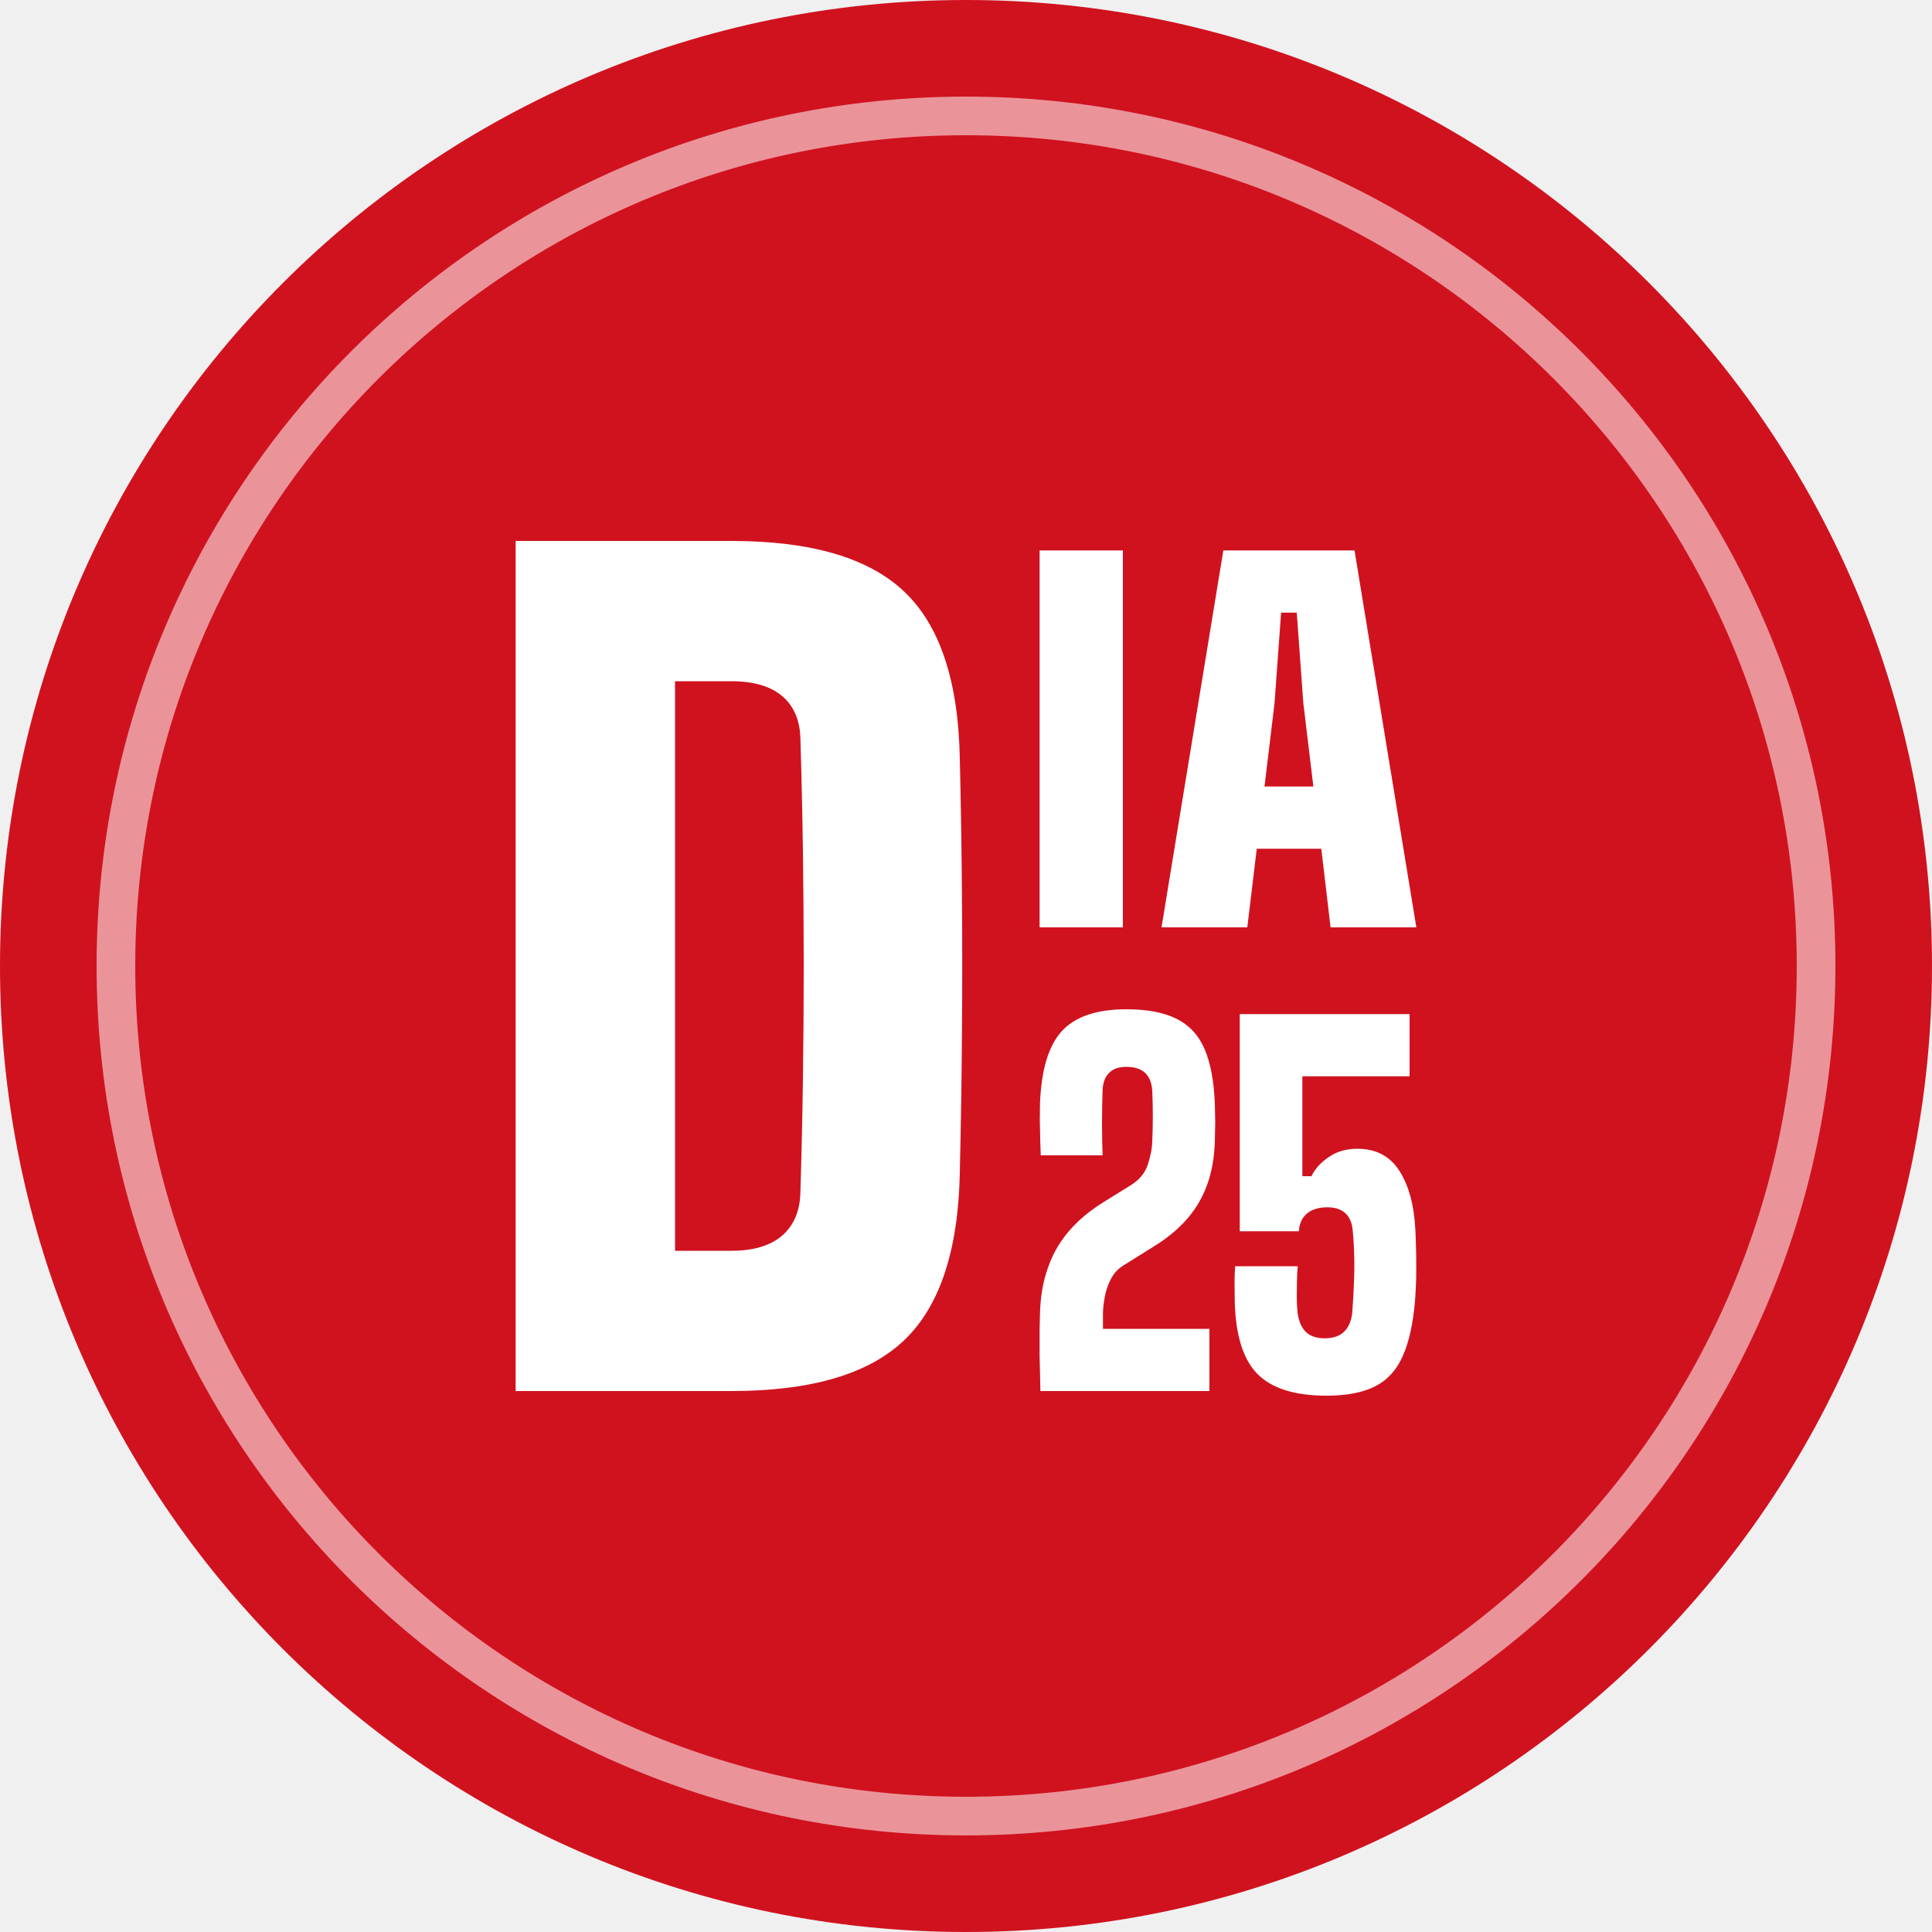
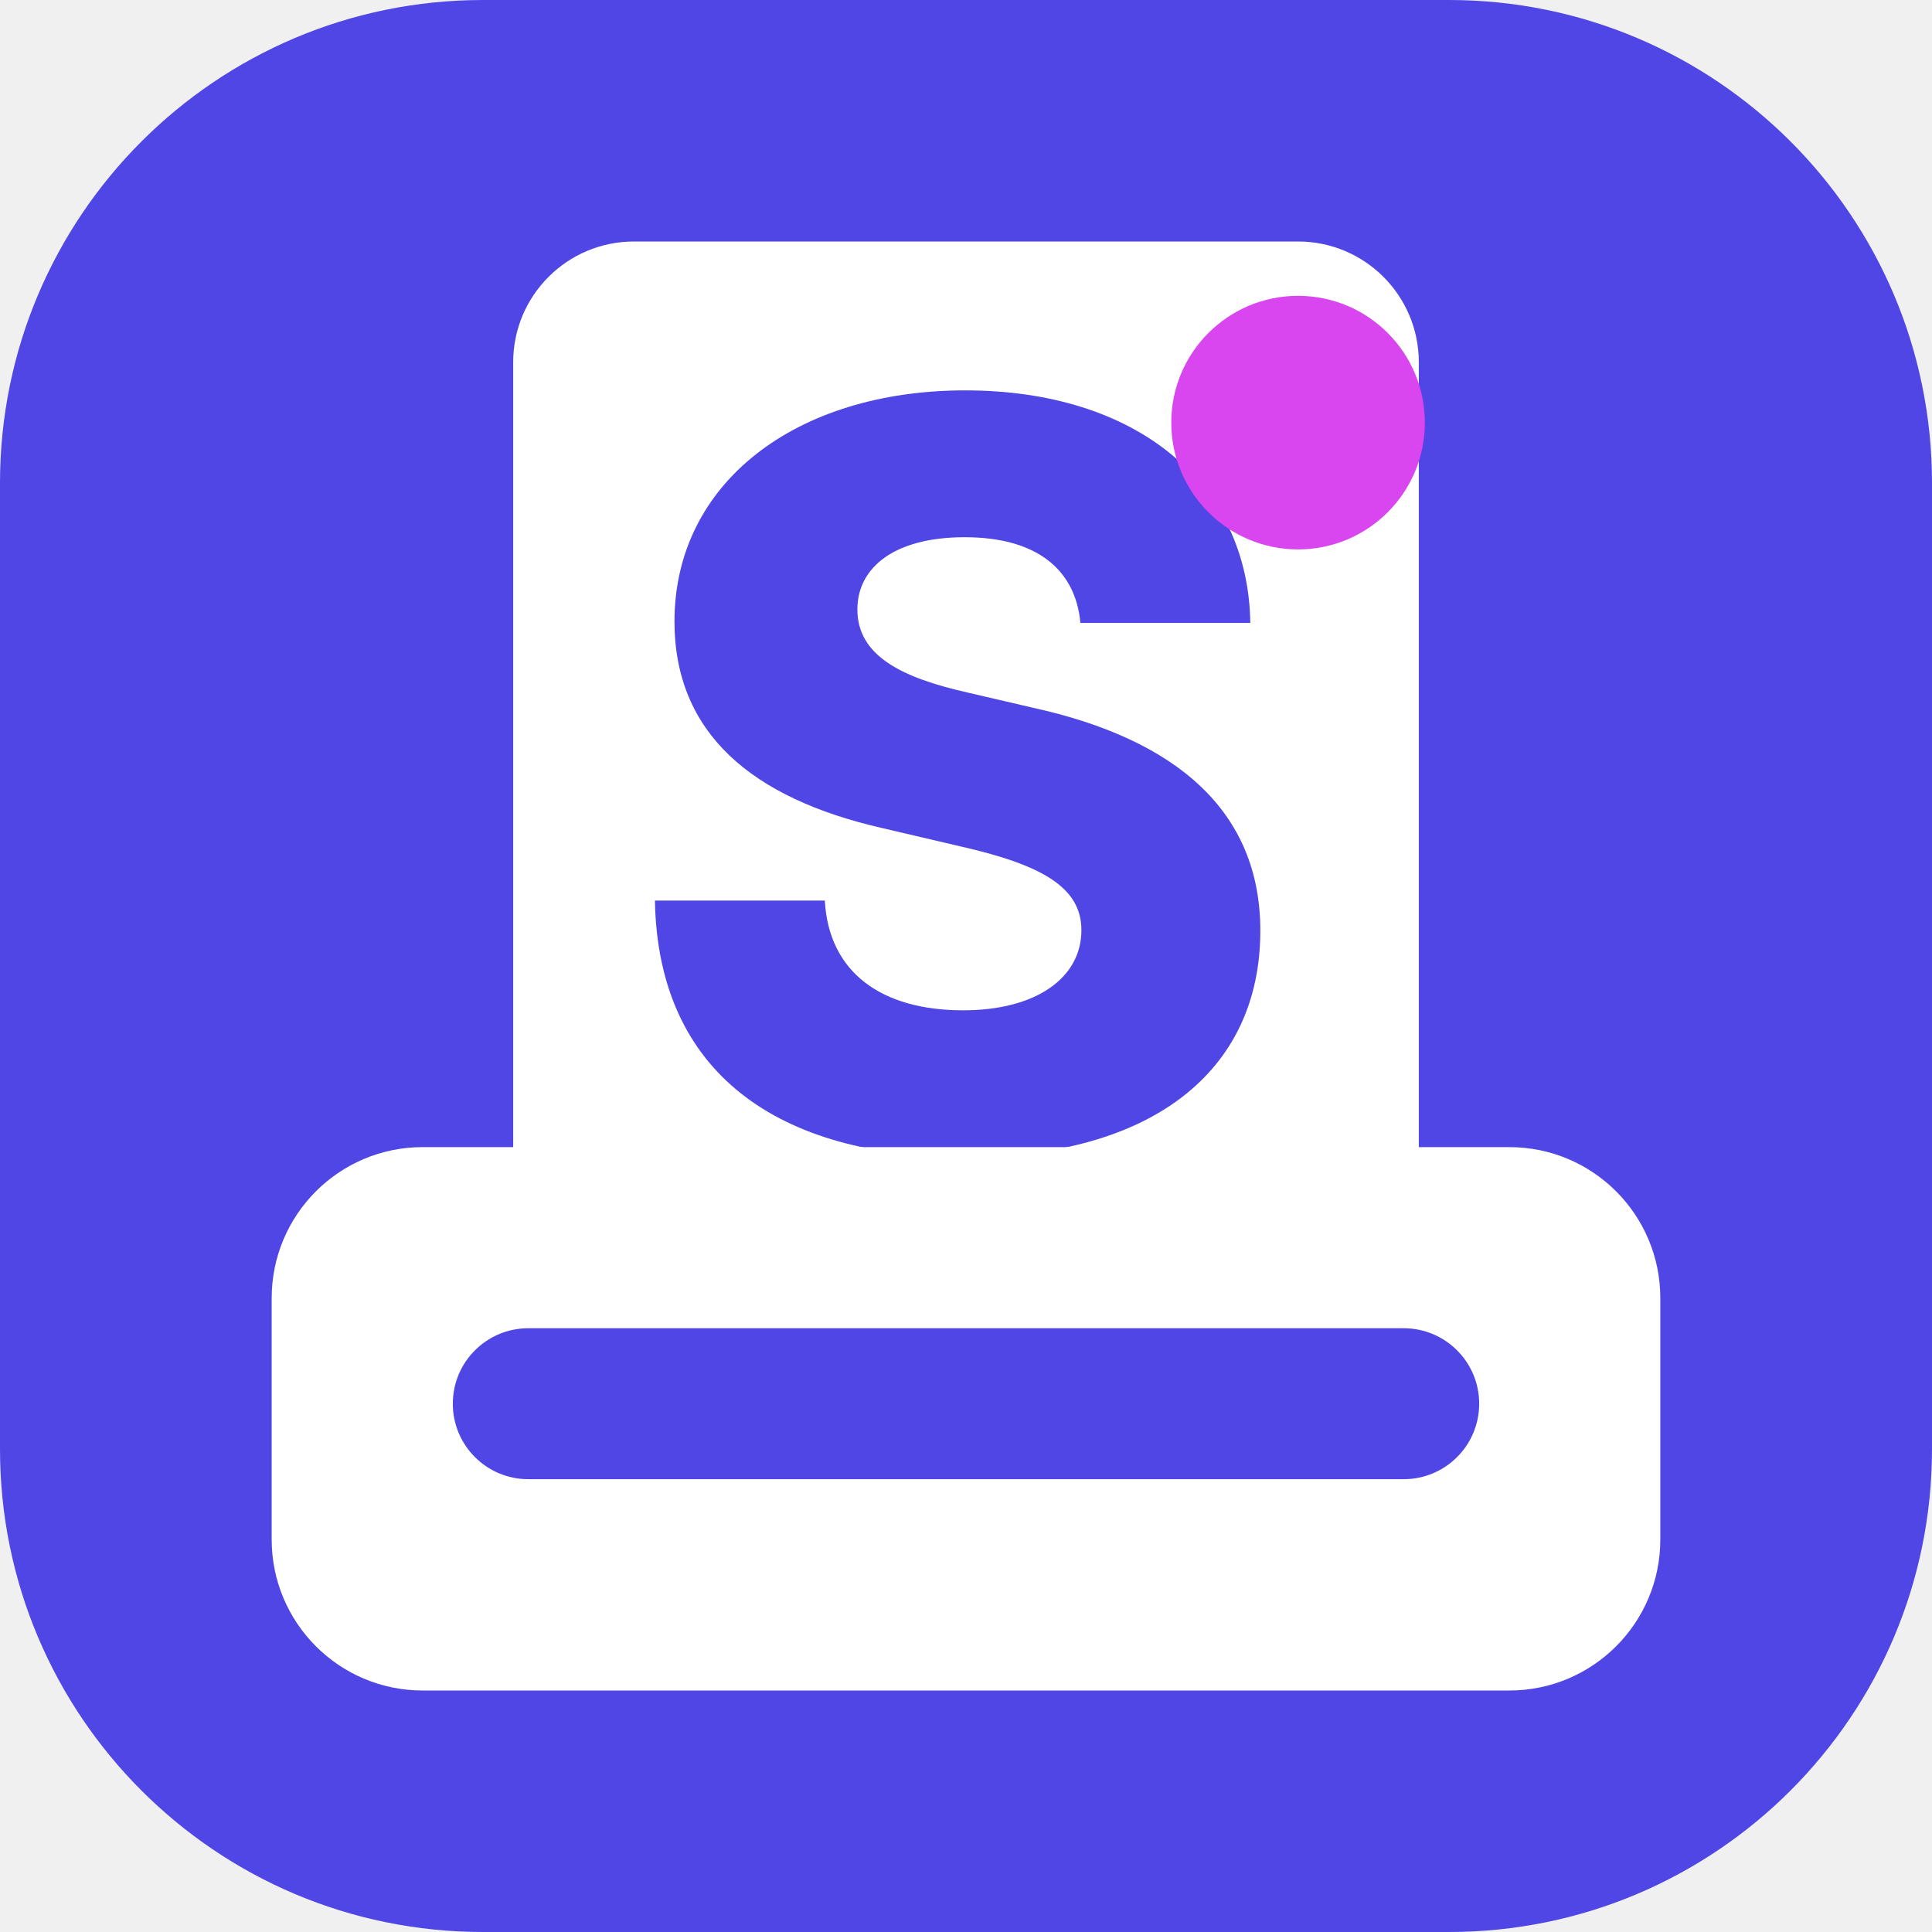
- <svg xmlns="http://www.w3.org/2000/svg" viewBox="0 0 100 100" role="img" aria-label="Dia 25">
-   <circle cx="50" cy="50" r="50" fill="#D0121F" />
-   <circle cx="50" cy="50" r="44" fill="none" stroke="#fff" stroke-width="2" opacity=".55" />
-   <path d="M37.86 72L26.69 72L26.69 28L37.86 28Q44.05 28 46.81 30.63Q49.57 33.25 49.68 39.27Q49.77 43.10 49.79 46.53Q49.82 49.97 49.79 53.41Q49.77 56.85 49.68 60.67Q49.57 66.72 46.81 69.36Q44.05 72 37.86 72M34.94 35.26L34.94 64.74L37.86 64.74Q39.59 64.74 40.50 63.94Q41.41 63.14 41.43 61.66Q41.52 58.72 41.56 55.80Q41.60 52.89 41.60 49.97Q41.60 47.06 41.56 44.13Q41.52 41.20 41.43 38.28Q41.41 36.83 40.50 36.04Q39.59 35.26 37.86 35.26M58.12 48L53.81 48L53.81 28.49L58.12 28.49M64.56 48L60.12 48L63.32 28.49L70.11 28.49L73.31 48L68.87 48L68.39 43.93L65.05 43.93L64.56 48M65.97 36.39L65.45 40.71L67.98 40.71L67.46 36.39L67.12 31.71L66.31 31.71M62.60 72L53.85 72Q53.84 71.44 53.83 71Q53.82 70.56 53.81 70.20Q53.81 69.84 53.81 69.50Q53.81 69.16 53.81 68.79Q53.82 68.43 53.83 67.98Q53.86 66.72 54.22 65.68Q54.57 64.63 55.28 63.78Q55.99 62.93 57.09 62.24L58.54 61.34Q59.22 60.91 59.42 60.25Q59.63 59.59 59.64 59.10Q59.67 58.44 59.67 57.77Q59.67 57.10 59.64 56.44Q59.60 55.85 59.28 55.54Q58.95 55.22 58.30 55.22Q57.70 55.22 57.40 55.54Q57.09 55.85 57.07 56.44Q57.04 57.28 57.04 58.12Q57.04 58.96 57.07 59.80L53.87 59.80Q53.85 59.38 53.84 58.89Q53.83 58.40 53.82 57.94Q53.82 57.48 53.83 57.12Q53.93 54.50 54.96 53.37Q56 52.24 58.30 52.24Q59.93 52.24 60.91 52.74Q61.89 53.23 62.35 54.30Q62.81 55.38 62.88 57.12Q62.89 57.35 62.89 57.59Q62.90 57.83 62.90 58.07Q62.90 58.32 62.89 58.57Q62.89 58.83 62.88 59.10Q62.84 60.32 62.49 61.30Q62.14 62.28 61.47 63.06Q60.80 63.84 59.81 64.46L58.13 65.51Q57.72 65.77 57.49 66.22Q57.26 66.67 57.18 67.15Q57.09 67.63 57.09 67.98L57.09 68.78L62.60 68.78M68.66 72.24Q66.19 72.24 65.08 71.11Q63.97 69.98 63.91 67.34Q63.90 66.76 63.90 66.37Q63.90 65.99 63.93 65.54L67.17 65.54Q67.14 65.85 67.13 66.30Q67.12 66.74 67.12 67.16Q67.13 67.59 67.15 67.83Q67.21 68.52 67.55 68.90Q67.89 69.27 68.57 69.27Q69.25 69.27 69.60 68.90Q69.96 68.52 70 67.83Q70.08 66.74 70.10 65.70Q70.11 64.65 70.02 63.73Q69.98 63.12 69.64 62.80Q69.31 62.49 68.70 62.49Q68.26 62.49 67.94 62.63Q67.61 62.78 67.43 63.06Q67.25 63.34 67.23 63.73L64.17 63.73L64.17 52.49L72.96 52.49L72.96 55.71L67.41 55.71L67.41 60.88L67.88 60.88Q68.17 60.29 68.79 59.88Q69.40 59.46 70.26 59.46Q71.70 59.46 72.43 60.60Q73.16 61.73 73.26 63.66Q73.29 64.29 73.30 64.95Q73.31 65.60 73.30 66.21Q73.28 66.83 73.24 67.34Q73.09 69.10 72.61 70.18Q72.14 71.26 71.19 71.75Q70.24 72.24 68.66 72.24" fill="#fff" />
+ <svg xmlns="http://www.w3.org/2000/svg" viewBox="0 0 64 64">
+   <rect width="64" height="64" rx="16" fill="#4F46E5" />
+   <rect x="17" y="8" width="30" height="34" rx="4" fill="#fff" />
+   <path d="M31.972 38.332C38.098 38.332 41.75 35.526 41.75 30.828C41.75 26.877 38.978 24.486 34.196 23.44L32.055 22.942C29.847 22.444 28.402 21.714 28.402 20.187C28.402 18.809 29.614 17.796 31.955 17.796C34.312 17.796 35.624 18.842 35.79 20.635H41.418C41.352 16.053 37.699 12.932 31.972 12.932C26.36 12.932 22.343 16.003 22.343 20.585C22.343 24.304 24.933 26.445 29.199 27.425L31.822 28.039C34.528 28.653 35.823 29.4 35.823 30.812C35.823 32.389 34.329 33.468 31.905 33.468C29.232 33.468 27.456 32.239 27.323 29.832H21.695C21.795 35.543 25.779 38.332 31.972 38.332Z" fill="#4F46E5" />
+   <circle cx="43" cy="14" r="4.2" fill="#D946EF" />
+   <rect x="9" y="38" width="46" height="18" rx="5" fill="#fff" />
+   <rect x="15" y="44" width="34" height="5" rx="2.5" fill="#4F46E5" />
</svg>
